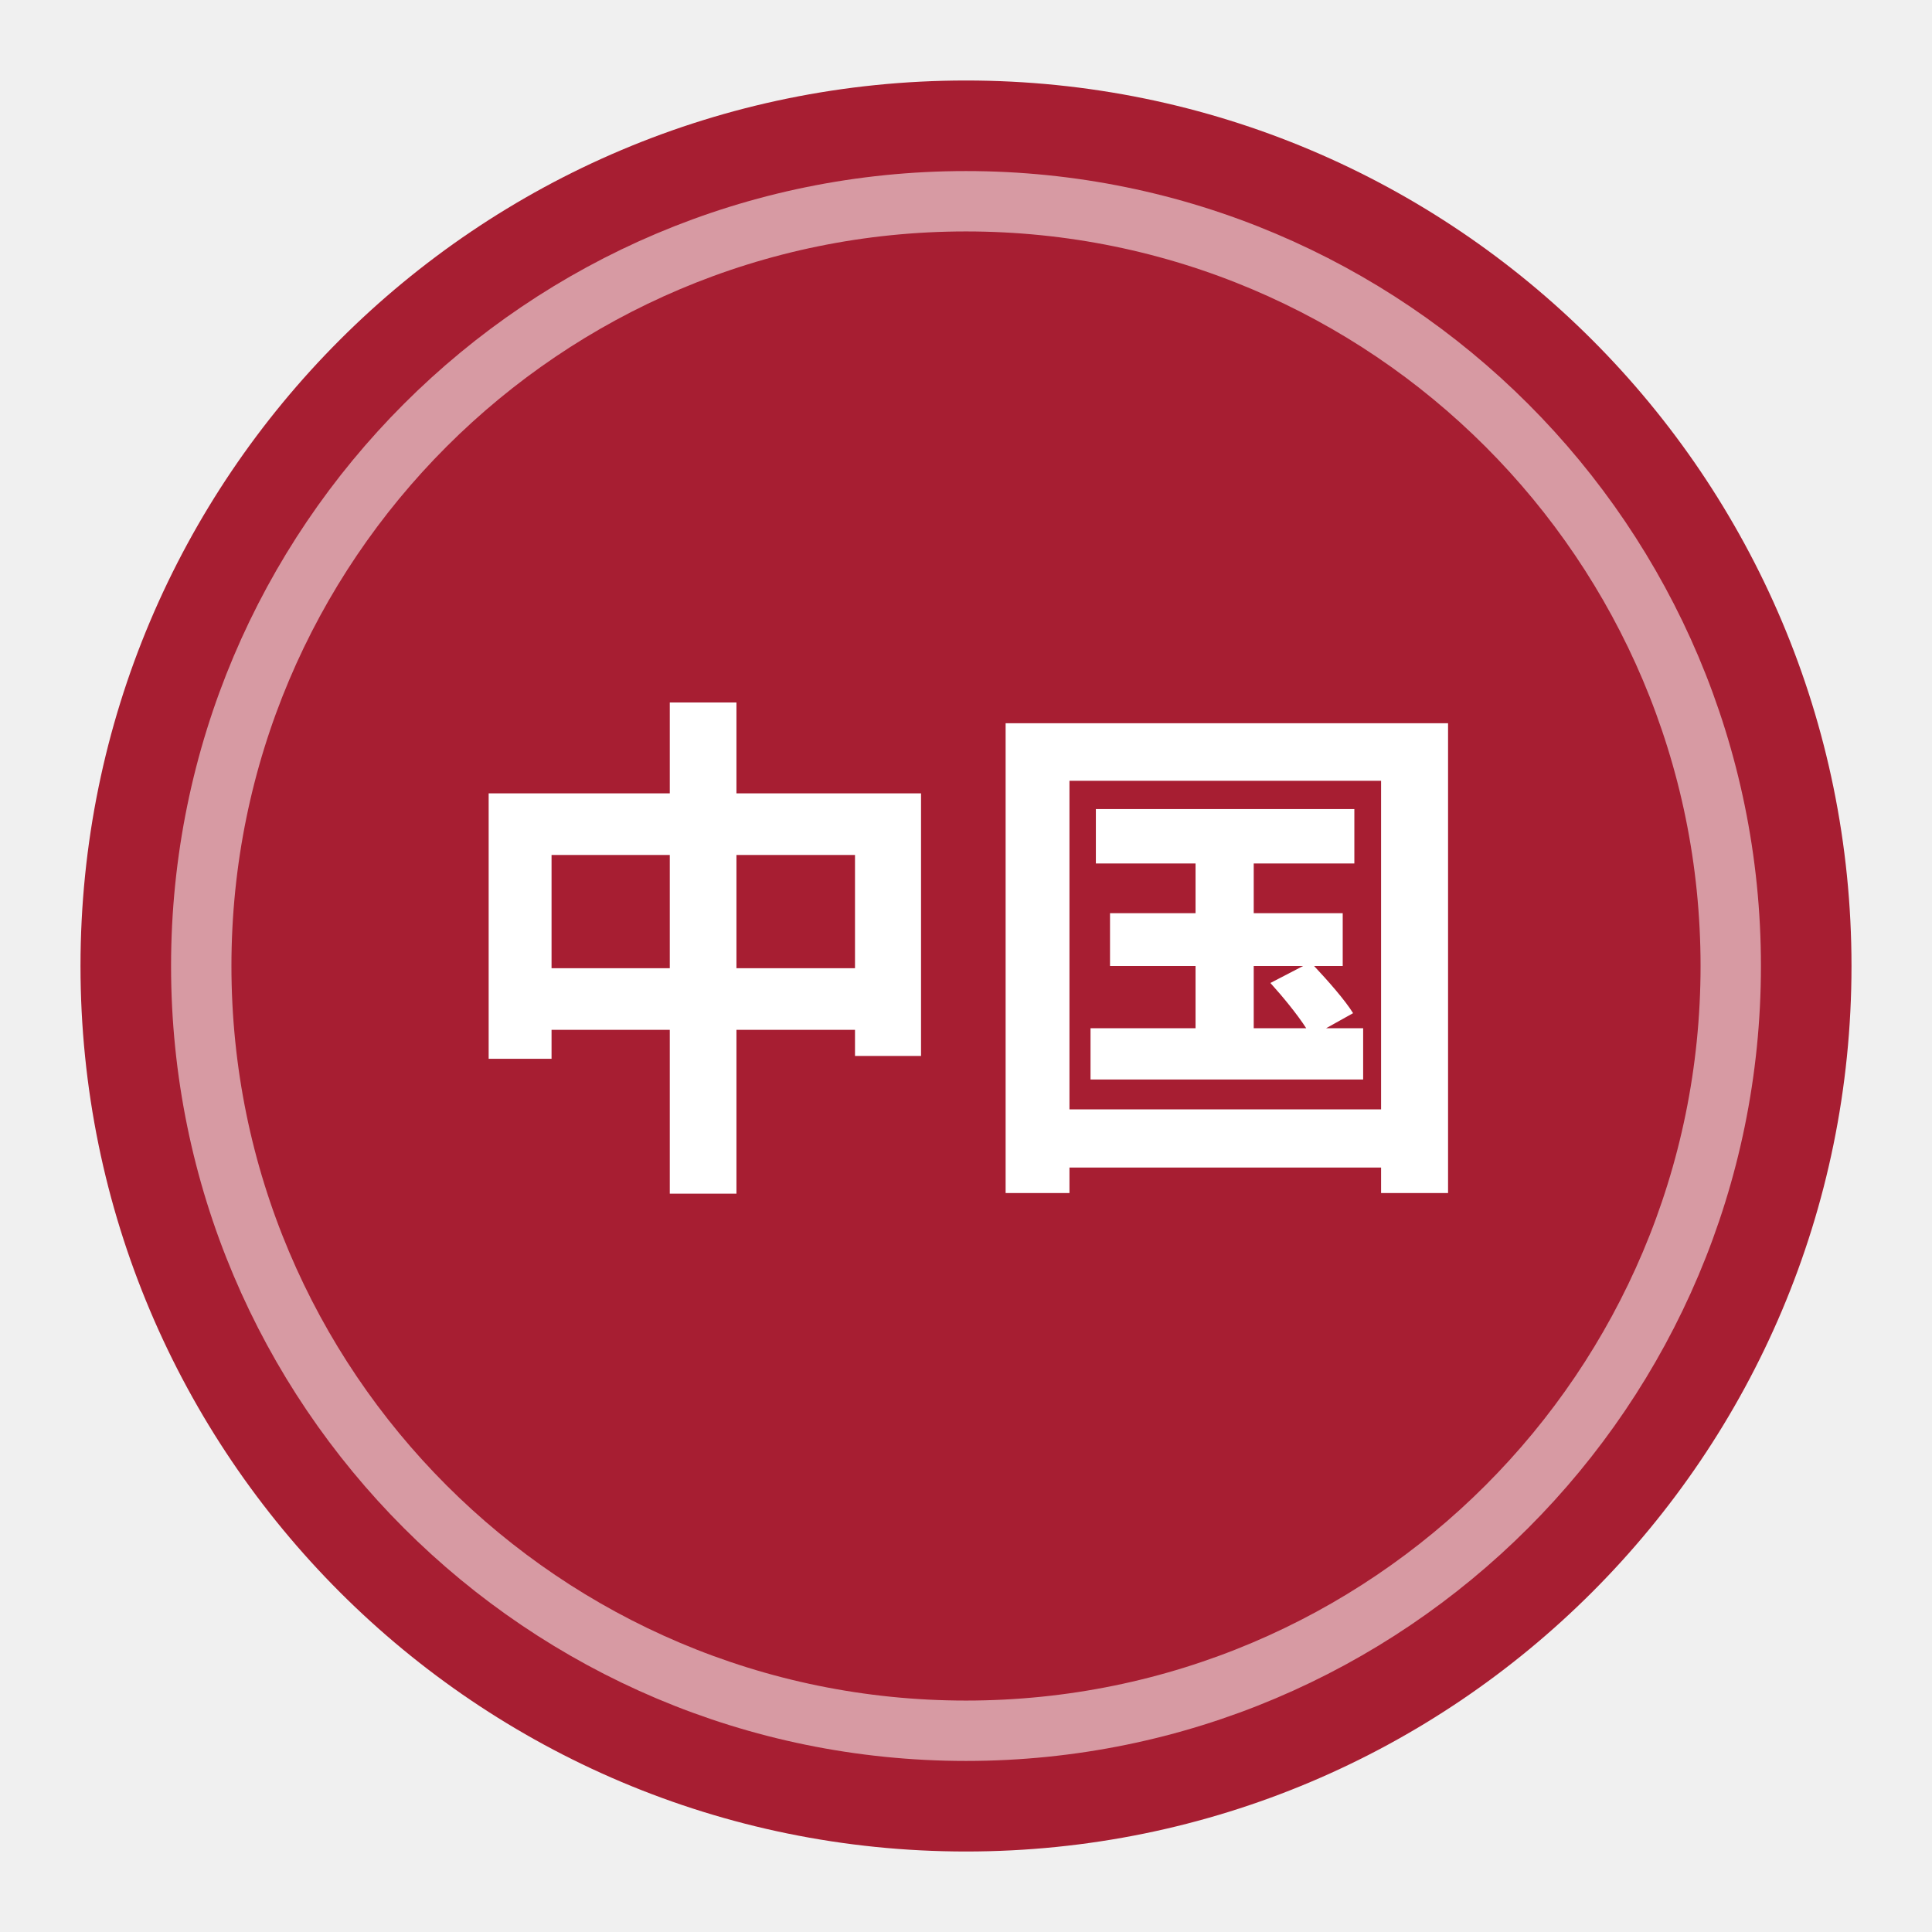
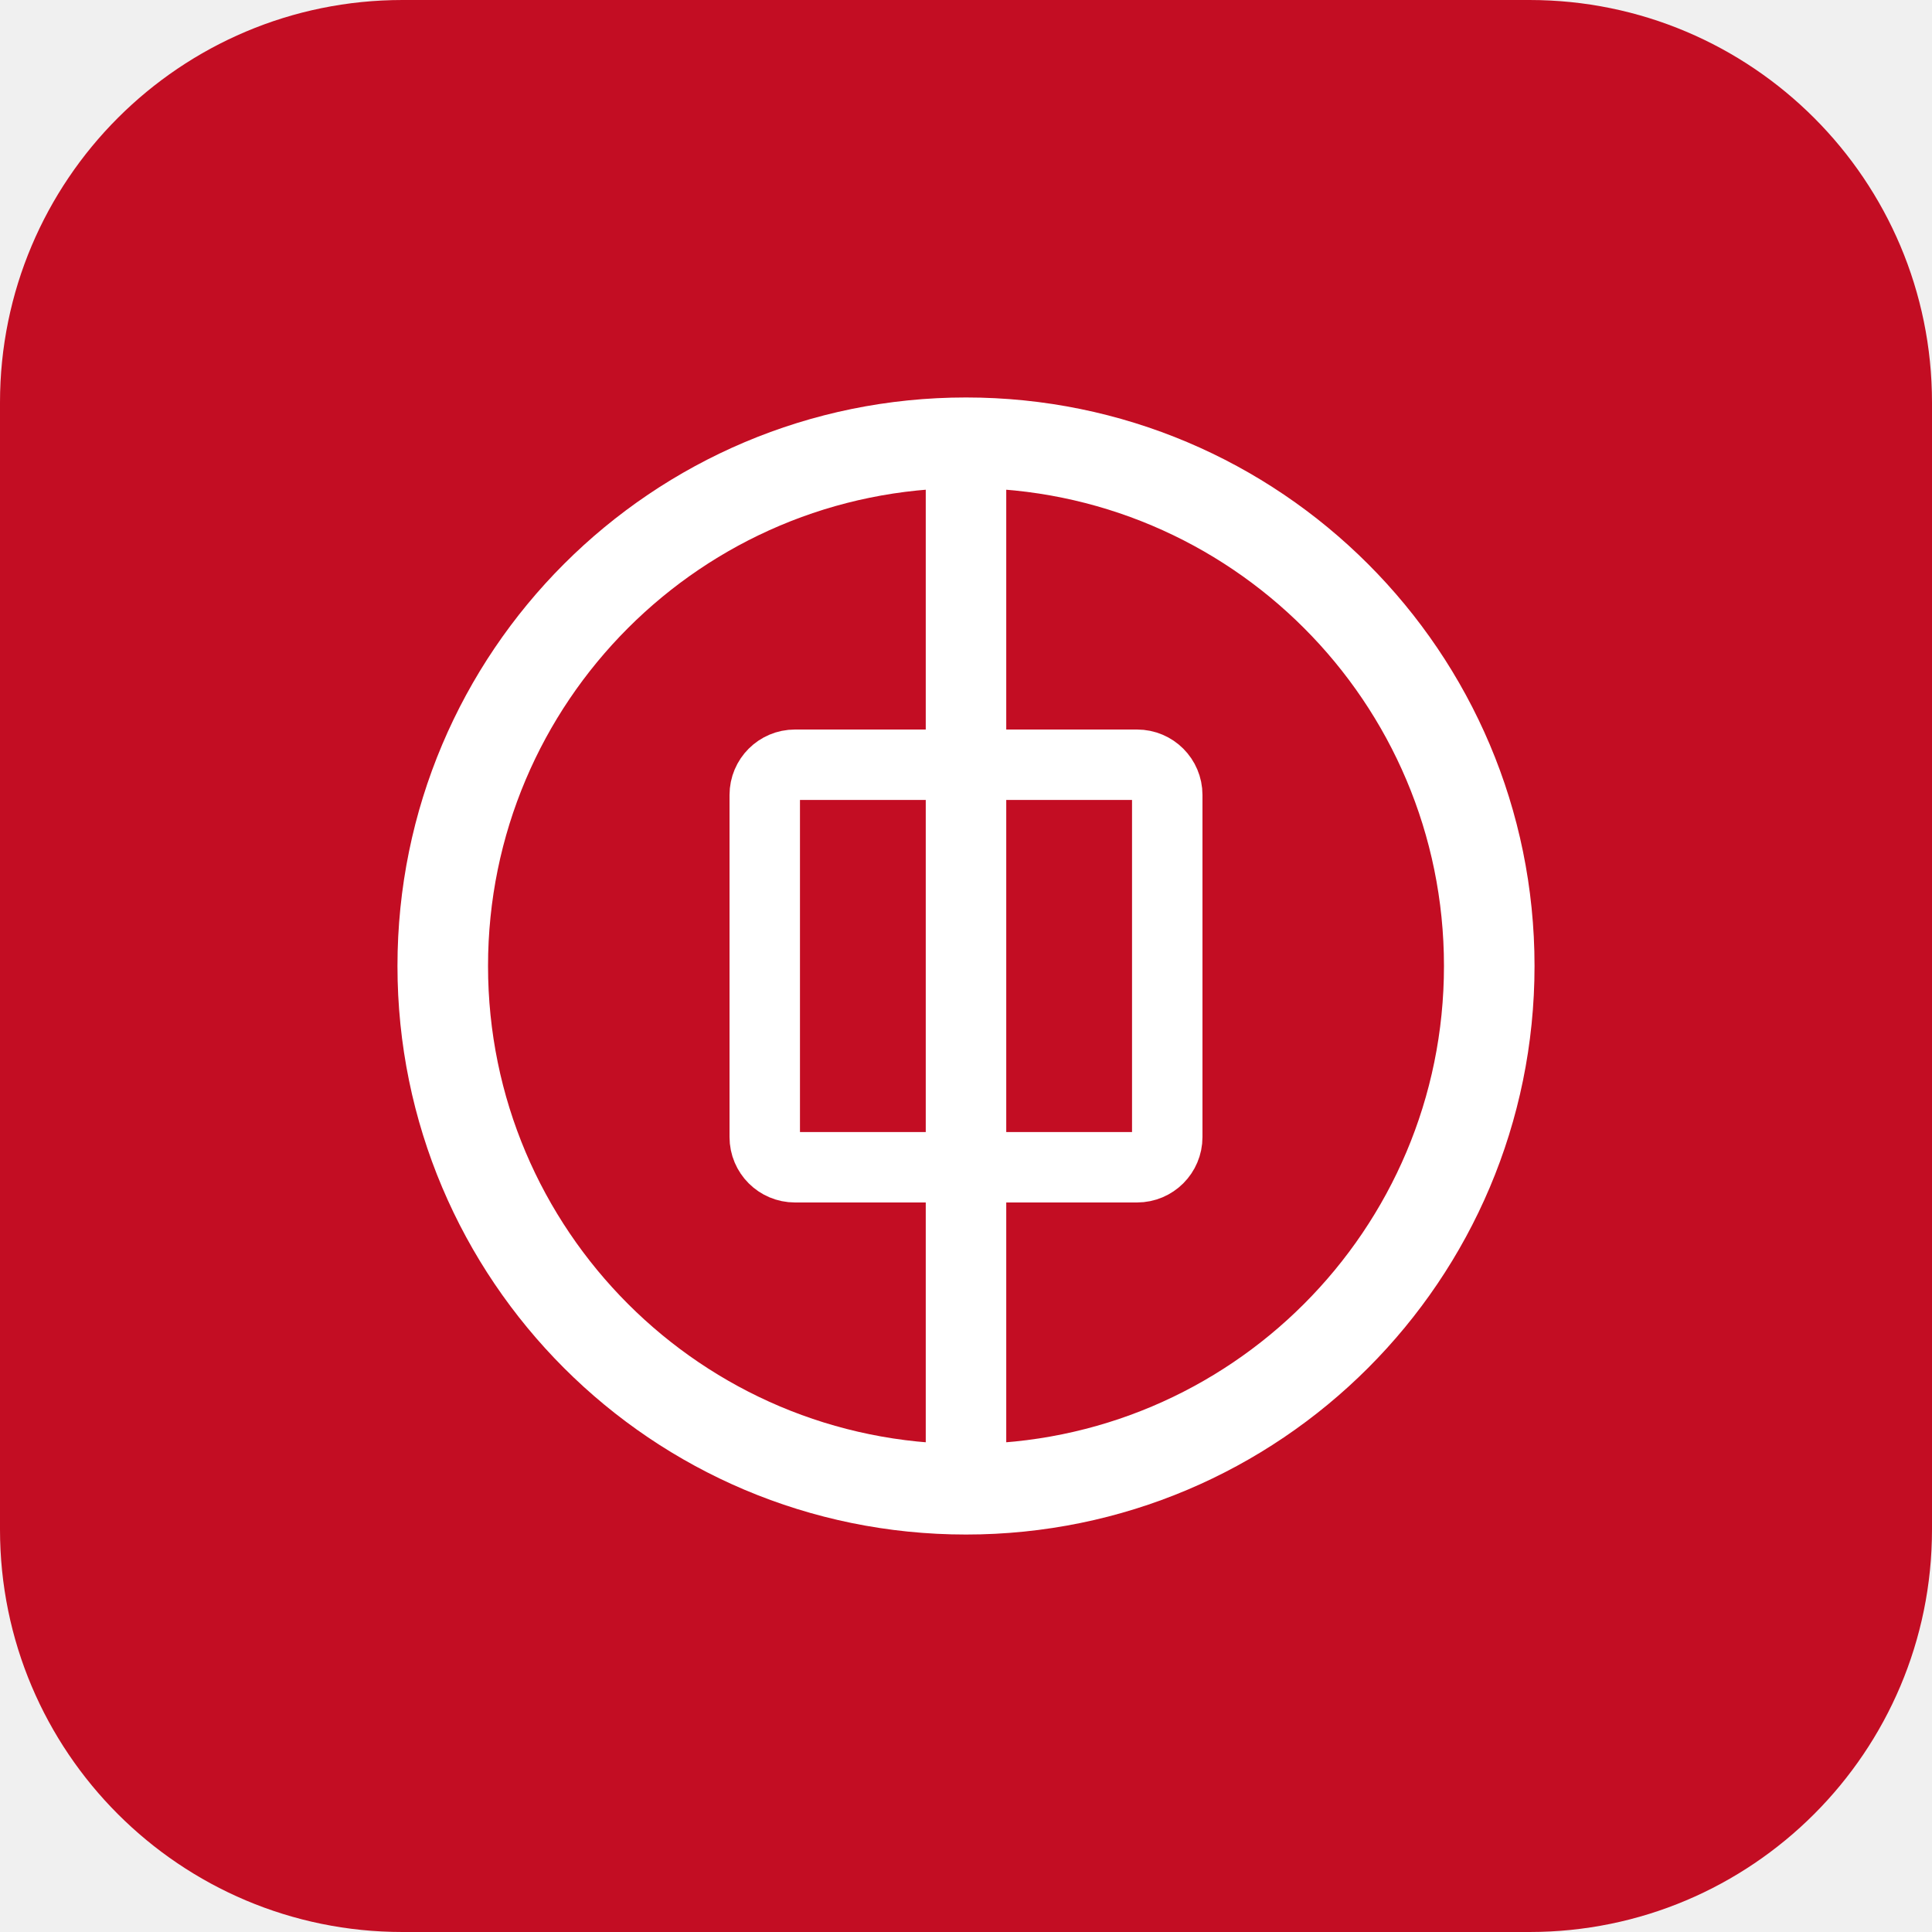
<svg xmlns="http://www.w3.org/2000/svg" viewBox="0 0 96 96">
-   <circle cx="48" cy="48" r="44" fill="#a71e32" />
-   <circle cx="48" cy="48" r="38" fill="none" stroke="rgba(255,255,255,.55)" stroke-width="3" />
-   <text x="48" y="57" text-anchor="middle" font-family="Microsoft YaHei,Noto Sans CJK SC,sans-serif" font-size="26" font-weight="700" fill="white">中国</text>
+   <rect width="96" height="96" rx="20" fill="#c30d23" />
+   <circle cx="48" cy="48" r="26" fill="none" stroke="#ffffff" stroke-width="4.5" />
+   <rect x="38" y="38" width="20" height="20" rx="1.5" fill="none" stroke="#ffffff" stroke-width="3.5" />
+   <line x1="48" y1="22" x2="48" y2="74" stroke="#ffffff" stroke-width="4" />
</svg>
